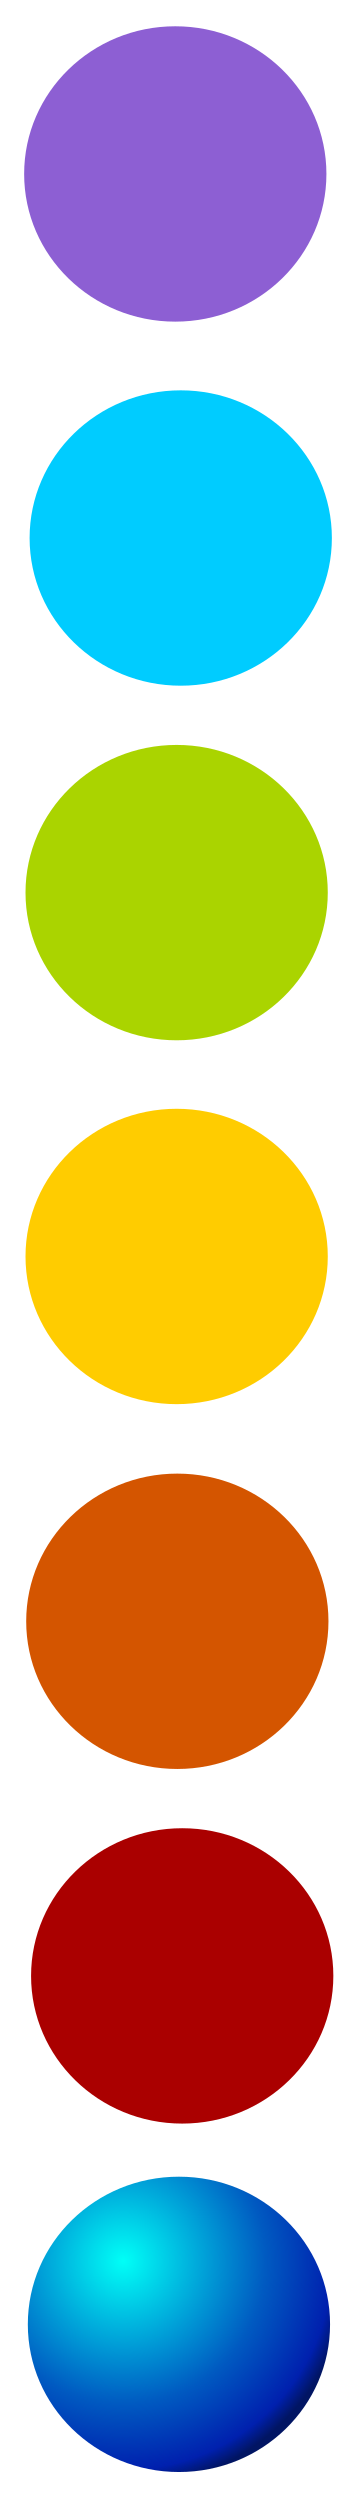
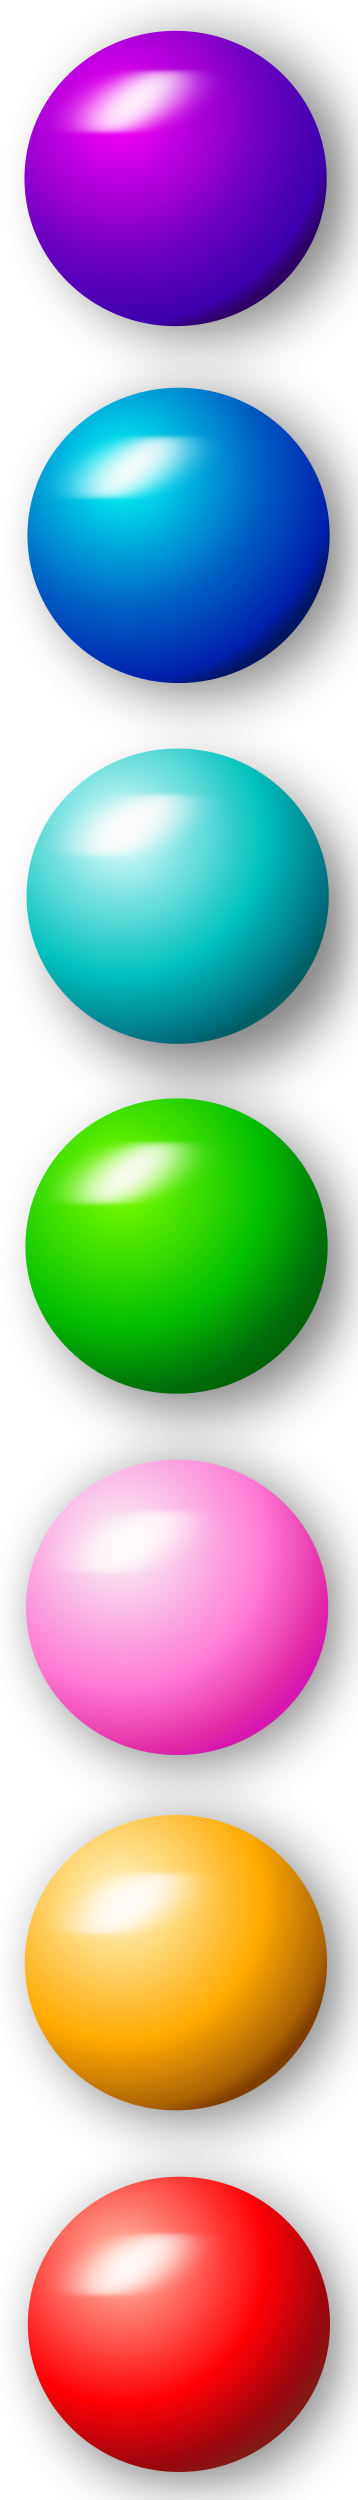
<svg xmlns="http://www.w3.org/2000/svg" xmlns:xlink="http://www.w3.org/1999/xlink" width="32" height="224" id="svg3157" version="1.1">
  <defs id="defs3159">
    <linearGradient id="linearGradient3169">
-       <stop style="stop-color:#00fff7;stop-opacity:1;" offset="0" id="stop3171" />
-       <stop id="stop3177" offset="0.629" style="stop-color:#005ac1;stop-opacity:1;" />
-       <stop style="stop-color:#0020ae;stop-opacity:1;" offset="0.922" id="stop3988" />
-       <stop style="stop-color:#011563;stop-opacity:1;" offset="1" id="stop3173" />
+       <stop style="stop-color:#ffc2aa;stop-opacity:1;" offset="0" id="stop3171" />
+       <stop id="stop3177" offset="0.629" style="stop-color:#ff0004;stop-opacity:1;" />
+       <stop style="stop-color:#96060d;stop-opacity:1;" offset="0.922" id="stop3988" />
+       <stop style="stop-color:#831915;stop-opacity:1;" offset="1" id="stop3173" />
    </linearGradient>
    <radialGradient xlink:href="#linearGradient3169" id="radialGradient3175" cx="11.772" cy="12.182" fx="11.772" fy="12.182" r="4.669" gradientTransform="matrix(0.9318365,0.98011,-1.172302,0.7752386,15.08328,-8.428491)" gradientUnits="userSpaceOnUse" />
    <radialGradient xlink:href="#linearGradient3169-6" id="radialGradient3175-4" cx="11.772" cy="12.182" fx="11.772" fy="12.182" r="4.669" gradientTransform="matrix(0.9318365,0.98011,-1.172302,0.7752386,15.08328,-8.428491)" gradientUnits="userSpaceOnUse" />
    <linearGradient id="linearGradient3169-6">
      <stop style="stop-color:#00fff7;stop-opacity:1;" offset="0" id="stop3171-6" />
      <stop id="stop3177-1" offset="0.387" style="stop-color:#005ac1;stop-opacity:1;" />
      <stop style="stop-color:#00209c;stop-opacity:1;" offset="1" id="stop3173-9" />
    </linearGradient>
    <radialGradient xlink:href="#linearGradient3169-7" id="radialGradient3175-5" cx="11.772" cy="12.182" fx="11.772" fy="12.182" r="4.669" gradientTransform="matrix(0.9318365,0.98011,-1.172302,0.7752386,15.08328,-8.428491)" gradientUnits="userSpaceOnUse" />
    <linearGradient id="linearGradient3169-7">
      <stop style="stop-color:#00fff7;stop-opacity:1;" offset="0" id="stop3171-7" />
      <stop id="stop3177-9" offset="0.629" style="stop-color:#005ac1;stop-opacity:1;" />
      <stop style="stop-color:#0020ae;stop-opacity:1;" offset="0.922" id="stop3988-6" />
      <stop style="stop-color:#011563;stop-opacity:1;" offset="1" id="stop3173-5" />
    </linearGradient>
+     <radialGradient xlink:href="#linearGradient3169-1" id="radialGradient3175-6" cx="11.772" cy="12.182" fx="11.772" fy="12.182" r="4.669" gradientTransform="matrix(0.9318365,0.98011,-1.172302,0.7752386,15.08328,-8.428491)" gradientUnits="userSpaceOnUse" />
+     <linearGradient id="linearGradient3169-1">
+       <stop style="stop-color:#ff00f8;stop-opacity:1;" offset="0" id="stop3171-4" />
+       <stop id="stop3177-3" offset="0.629" style="stop-color:#6d00c1;stop-opacity:1;" />
+       <stop style="stop-color:#3c00ae;stop-opacity:1;" offset="0.922" id="stop3988-8" />
+       <stop style="stop-color:#2c0163;stop-opacity:1;" offset="1" id="stop3173-4" />
+     </linearGradient>
+     <radialGradient r="4.669" fy="12.182" fx="11.772" cy="12.182" cx="11.772" gradientTransform="matrix(0.9318365,0.98011,-1.172302,0.7752386,15.08328,-8.428491)" gradientUnits="userSpaceOnUse" id="radialGradient4305" xlink:href="#linearGradient3169-1" />
+     <radialGradient xlink:href="#linearGradient3169-5" id="radialGradient3175-7" cx="11.772" cy="12.182" fx="11.772" fy="12.182" r="4.669" gradientTransform="matrix(0.9318365,0.98011,-1.172302,0.7752386,15.08328,-8.428491)" gradientUnits="userSpaceOnUse" />
+     <linearGradient id="linearGradient3169-5">
+       <stop style="stop-color:#fff8ce;stop-opacity:1;" offset="0" id="stop3171-79" />
+       <stop id="stop3177-6" offset="0.629" style="stop-color:#ffaa00;stop-opacity:1;" />
+       <stop style="stop-color:#ac6405;stop-opacity:1;" offset="0.922" id="stop3988-0" />
+       <stop style="stop-color:#803d00;stop-opacity:1;" offset="1" id="stop3173-54" />
+     </linearGradient>
+     <radialGradient r="4.669" fy="12.182" fx="11.772" cy="12.182" cx="11.772" gradientTransform="matrix(0.9318365,0.98011,-1.172302,0.7752386,15.08328,-8.428491)" gradientUnits="userSpaceOnUse" id="radialGradient4305-1" xlink:href="#linearGradient3169-5" />
+     <radialGradient r="4.669" fy="12.182" fx="11.772" cy="12.182" cx="11.772" gradientTransform="matrix(0.9318365,0.98011,-1.172302,0.7752386,15.08328,-8.428491)" gradientUnits="userSpaceOnUse" id="radialGradient4305-1-3" xlink:href="#linearGradient3169-5-6" />
+     <linearGradient id="linearGradient3169-5-6">
+       <stop style="stop-color:#00fff7;stop-opacity:1;" offset="0" id="stop3171-79-4" />
+       <stop id="stop3177-6-1" offset="0.629" style="stop-color:#005ac1;stop-opacity:1;" />
+       <stop style="stop-color:#0020ae;stop-opacity:1;" offset="0.922" id="stop3988-0-5" />
+       <stop style="stop-color:#011563;stop-opacity:1;" offset="1" id="stop3173-54-0" />
+     </linearGradient>
+     <radialGradient r="4.669" fy="12.182" fx="11.772" cy="12.182" cx="11.772" gradientTransform="matrix(0.9318365,0.98011,-1.172302,0.7752386,15.08328,-8.428491)" gradientUnits="userSpaceOnUse" id="radialGradient4366" xlink:href="#linearGradient3169-5-6" />
+     <radialGradient r="4.669" fy="12.182" fx="11.772" cy="12.182" cx="11.772" gradientTransform="matrix(0.9318365,0.98011,-1.172302,0.7752386,15.08328,-8.428491)" gradientUnits="userSpaceOnUse" id="radialGradient4305-1-8" xlink:href="#linearGradient3169-5-3" />
+     <linearGradient id="linearGradient3169-5-3">
+       <stop style="stop-color:#f7f7f7;stop-opacity:1;" offset="0" id="stop3171-79-2" />
+       <stop id="stop3177-6-17" offset="0.629" style="stop-color:#ff7bd4;stop-opacity:1;" />
+       <stop style="stop-color:#e329a6;stop-opacity:1;" offset="0.922" id="stop3988-0-7" />
+       <stop style="stop-color:#d716b0;stop-opacity:1;" offset="1" id="stop3173-54-8" />
+     </linearGradient>
+     <radialGradient r="4.669" fy="12.182" fx="11.772" cy="12.182" cx="11.772" gradientTransform="matrix(0.9318365,0.98011,-1.172302,0.7752386,15.08328,-8.428491)" gradientUnits="userSpaceOnUse" id="radialGradient4366-4" xlink:href="#linearGradient3169-5-3" />
+     <radialGradient r="4.669" fy="12.182" fx="11.772" cy="12.182" cx="11.772" gradientTransform="matrix(0.9318365,0.98011,-1.172302,0.7752386,15.08328,-8.428491)" gradientUnits="userSpaceOnUse" id="radialGradient4305-1-1" xlink:href="#linearGradient3169-5-37" />
+     <linearGradient id="linearGradient3169-5-37">
+       <stop style="stop-color:#80ff00;stop-opacity:1;" offset="0" id="stop3171-79-6" />
+       <stop id="stop3177-6-6" offset="0.629" style="stop-color:#03c100;stop-opacity:1;" />
+       <stop style="stop-color:#006f0a;stop-opacity:1;" offset="0.922" id="stop3988-0-73" />
+       <stop style="stop-color:#016307;stop-opacity:1;" offset="1" id="stop3173-54-4" />
+     </linearGradient>
+     <radialGradient r="4.669" fy="12.182" fx="11.772" cy="12.182" cx="11.772" gradientTransform="matrix(0.9318365,0.98011,-1.172302,0.7752386,15.08328,-8.428491)" gradientUnits="userSpaceOnUse" id="radialGradient4366-3" xlink:href="#linearGradient3169-5-37" />
+     <radialGradient r="4.669" fy="12.182" fx="11.772" cy="12.182" cx="11.772" gradientTransform="matrix(0.9318365,0.98011,-1.172302,0.7752386,15.08328,-8.428491)" gradientUnits="userSpaceOnUse" id="radialGradient4305-1-13" xlink:href="#linearGradient3169-5-2" />
+     <linearGradient id="linearGradient3169-5-2">
+       <stop style="stop-color:#e5fffe;stop-opacity:1;" offset="0" id="stop3171-79-5" />
+       <stop id="stop3177-6-4" offset="0.629" style="stop-color:#00c1be;stop-opacity:1;" />
+       <stop style="stop-color:#007284;stop-opacity:1;" offset="0.922" id="stop3988-0-3" />
+       <stop style="stop-color:#015e63;stop-opacity:1;" offset="1" id="stop3173-54-3" />
+     </linearGradient>
+     <radialGradient r="4.669" fy="12.182" fx="11.772" cy="12.182" cx="11.772" gradientTransform="matrix(0.9318365,0.98011,-1.172302,0.7752386,15.08328,-8.428491)" gradientUnits="userSpaceOnUse" id="radialGradient4366-2" xlink:href="#linearGradient3169-5-2" />
+     <filter id="filter4462" x="-0.25" y="-0.25" width="1.5" height="1.5" color-interpolation-filters="sRGB">
+       <feFlood id="feFlood4464" result="result4" flood-color="rgb(253,112,174)" flood-opacity="1" />
+       <feGaussianBlur id="feGaussianBlur4466" result="result1" in="SourceAlpha" stdDeviation="15" />
+       <feComposite id="feComposite4468" in2="result4" in="result1" result="result3" k4="-2" k2="4" operator="arithmetic" />
+       <feColorMatrix id="feColorMatrix4470" result="result2" values="1 0 0 0 0 0 1 0 0 0 0 0 1 0 0 0 0 0 10 -3" />
+       <feComposite id="feComposite4472" in2="result2" operator="in" in="result4" result="fbSourceGraphic" />
+       <feBlend id="feBlend4474" in2="SourceGraphic" in="fbSourceGraphic" mode="normal" result="result5" />
+     </filter>
+     <radialGradient r="4.669" fy="12.182" fx="11.772" cy="12.182" cx="11.772" gradientTransform="matrix(0.9318365,0.98011,-1.172302,0.7752386,15.08328,-8.428491)" gradientUnits="userSpaceOnUse" id="radialGradient4305-6" xlink:href="#linearGradient3169-1-8" />
+     <linearGradient id="linearGradient3169-1-8">
+       <stop style="stop-color:#ff00f8;stop-opacity:1;" offset="0" id="stop3171-4-2" />
+       <stop id="stop3177-3-1" offset="0.629" style="stop-color:#6d00c1;stop-opacity:1;" />
+       <stop style="stop-color:#3c00ae;stop-opacity:1;" offset="0.922" id="stop3988-8-5" />
+       <stop style="stop-color:#2c0163;stop-opacity:1;" offset="1" id="stop3173-4-8" />
+     </linearGradient>
+     <filter id="filter4546" x="-0.411" width="1.822" y="-0.343" height="1.686">
+       <feGaussianBlur stdDeviation="1.51" id="feGaussianBlur4548" />
+     </filter>
+     <filter color-interpolation-filters="sRGB" id="filter4546-0" x="-0.411" width="1.822" y="-0.343" height="1.686">
+       <feGaussianBlur stdDeviation="1.51" id="feGaussianBlur4548-7" />
+     </filter>
+     <filter color-interpolation-filters="sRGB" id="filter4546-1" x="-0.411" width="1.822" y="-0.343" height="1.686">
+       <feGaussianBlur stdDeviation="1.51" id="feGaussianBlur4548-4" />
+     </filter>
+     <filter color-interpolation-filters="sRGB" id="filter4546-9" x="-0.411" width="1.822" y="-0.343" height="1.686">
+       <feGaussianBlur stdDeviation="1.51" id="feGaussianBlur4548-41" />
+     </filter>
+     <filter color-interpolation-filters="sRGB" id="filter4546-13" x="-0.411" width="1.822" y="-0.343" height="1.686">
+       <feGaussianBlur stdDeviation="1.51" id="feGaussianBlur4548-0" />
+     </filter>
+     <filter color-interpolation-filters="sRGB" id="filter4546-4" x="-0.411" width="1.822" y="-0.343" height="1.686">
+       <feGaussianBlur stdDeviation="1.51" id="feGaussianBlur4548-9" />
+     </filter>
+     <filter color-interpolation-filters="sRGB" id="filter4546-7" x="-0.411" width="1.822" y="-0.343" height="1.686">
+       <feGaussianBlur stdDeviation="1.51" id="feGaussianBlur4548-2" />
+     </filter>
+     <radialGradient r="4.669" fy="12.182" fx="11.772" cy="12.182" cx="11.772" gradientTransform="matrix(0.9318365,0.98011,-1.172302,0.7752386,15.08328,-8.428491)" gradientUnits="userSpaceOnUse" id="radialGradient4305-1-18" xlink:href="#linearGradient3169-5-370" />
+     <linearGradient id="linearGradient3169-5-370">
+       <stop style="stop-color:#fff8ce;stop-opacity:1;" offset="0" id="stop3171-79-8" />
+       <stop id="stop3177-6-13" offset="0.629" style="stop-color:#ffaa00;stop-opacity:1;" />
+       <stop style="stop-color:#ac6405;stop-opacity:1;" offset="0.922" id="stop3988-0-0" />
+       <stop style="stop-color:#803d00;stop-opacity:1;" offset="1" id="stop3173-54-5" />
+     </linearGradient>
+     <filter id="filter5349" x="-0.184" width="1.367" y="-0.225" height="1.451">
+       <feGaussianBlur stdDeviation="0.714" id="feGaussianBlur5351" />
+     </filter>
+     <filter color-interpolation-filters="sRGB" id="filter5349-0" x="-0.184" width="1.367" y="-0.225" height="1.451">
+       <feGaussianBlur stdDeviation="0.714" id="feGaussianBlur5351-4" />
+     </filter>
+     <filter color-interpolation-filters="sRGB" id="filter5349-0-3" x="-0.184" width="1.367" y="-0.225" height="1.451">
+       <feGaussianBlur stdDeviation="0.714" id="feGaussianBlur5351-4-1" />
+     </filter>
+     <filter color-interpolation-filters="sRGB" id="filter5349-0-6" x="-0.184" width="1.367" y="-0.225" height="1.451">
+       <feGaussianBlur stdDeviation="0.714" id="feGaussianBlur5351-4-9" />
+     </filter>
+     <filter color-interpolation-filters="sRGB" id="filter5349-0-1" x="-0.184" width="1.367" y="-0.225" height="1.451">
+       <feGaussianBlur stdDeviation="0.714" id="feGaussianBlur5351-4-7" />
+     </filter>
+     <radialGradient xlink:href="#linearGradient3169-5-2" id="radialGradient5449" gradientUnits="userSpaceOnUse" gradientTransform="matrix(0.9318365,0.98011,-1.172302,0.7752386,15.08328,-8.428491)" cx="11.772" cy="12.182" fx="11.772" fy="12.182" r="4.669" />
+     <filter color-interpolation-filters="sRGB" id="filter5349-0-5" x="-0.184" width="1.367" y="-0.225" height="1.451">
+       <feGaussianBlur stdDeviation="0.714" id="feGaussianBlur5351-4-4" />
+     </filter>
+     <filter color-interpolation-filters="sRGB" id="filter5349-0-39" x="-0.184" width="1.367" y="-0.225" height="1.451">
+       <feGaussianBlur stdDeviation="0.714" id="feGaussianBlur5351-4-6" />
+     </filter>
  </defs>
  <g id="layer1" transform="translate(0,-828.3622)">
-     <path style="fill:url(#radialGradient3175);fill-opacity:1;stroke:none" id="path3167" d="m 18.159,14.187 c 0,2.101 -2.091,3.805 -4.669,3.805 -2.579,0 -4.669,-1.703 -4.669,-3.805 0,-2.101 2.091,-3.805 4.669,-3.805 2.579,0 4.669,1.703 4.669,3.805 z" transform="matrix(2.9,0,0,3.477273,-23.08773,987.2924)" />
-     <path style="fill:#aa0000;fill-opacity:1;stroke:none" id="path3167-9" d="m 18.159,14.187 a 4.669,3.805 0 1 1 -9.339,0 4.669,3.805 0 1 1 9.339,0 z" transform="matrix(2.9,0,0,3.477273,-22.79395,956.0714)" />
-     <path style="fill:#d45500;fill-opacity:1;stroke:none" id="path3167-9-5" d="m 18.159,14.187 a 4.669,3.805 0 1 1 -9.339,0 4.669,3.805 0 1 1 9.339,0 z" transform="matrix(2.9,0,0,3.477273,-23.23106,924.2979)" />
-     <path style="fill:#ffcc00;fill-opacity:1;stroke:none" id="path3167-9-5-2" d="m 18.159,14.187 a 4.669,3.805 0 1 1 -9.339,0 4.669,3.805 0 1 1 9.339,0 z" transform="matrix(2.9,0,0,3.477273,-23.29221,891.6096)" />
-     <path style="fill:#aad400;fill-opacity:1;stroke:none" id="path3167-9-5-2-6" d="m 18.159,14.187 a 4.669,3.805 0 1 1 -9.339,0 4.669,3.805 0 1 1 9.339,0 z" transform="matrix(2.9,0,0,3.477273,-23.29221,859.0079)" />
-     <path style="fill:#00ccff;fill-opacity:1;stroke:none" id="path3167-9-5-2-9" d="m 18.159,14.187 a 4.669,3.805 0 1 1 -9.339,0 4.669,3.805 0 1 1 9.339,0 z" transform="matrix(2.9,0,0,3.477273,-22.92534,827.2368)" />
-     <path style="fill:#8d5fd3;fill-opacity:1;stroke:none" id="path3167-9-5-2-3" d="m 18.159,14.187 a 4.669,3.805 0 1 1 -9.339,0 4.669,3.805 0 1 1 9.339,0 z" transform="matrix(2.9,0,0,3.477273,-23.41449,794.6171)" />
+     <path style="opacity:0.487;fill:#000000;fill-opacity:1;stroke:none;filter:url(#filter5349)" id="path3167-2-0" d="m 18.159,14.187 a 4.669,3.805 0 1 1 -9.339,0 4.669,3.805 0 1 1 9.339,0 z" transform="matrix(2.9,0,0,3.477273,-22.09554,988.4766)" />
+     <g id="g5466">
+       <path style="opacity:0.487;fill:#000000;fill-opacity:1;stroke:none;filter:url(#filter5349-0-39)" id="path3167-2-0-9-9" d="m 18.159,14.187 a 4.669,3.805 0 1 1 -9.339,0 4.669,3.805 0 1 1 9.339,0 z" transform="matrix(2.9,0,0,3.477273,-21.20888,795.8074)" />
+       <path transform="matrix(2.9,0,0,3.477273,-23.38741,795.0231)" d="m 18.159,14.187 a 4.669,3.805 0 1 1 -9.339,0 4.669,3.805 0 1 1 9.339,0 z" id="path3167-4" style="fill:url(#radialGradient4305);fill-opacity:1;stroke:none" />
+       <path transform="matrix(0.849742,-0.5133601,0.3731132,0.3963393,-4.654383,838.7697)" d="m 18.159,14.187 a 4.669,3.805 0 1 1 -9.339,0 4.669,3.805 0 1 1 9.339,0 z" id="path3167-4-7" style="fill:#fffbfb;fill-opacity:1;stroke:none;filter:url(#filter4546)" />
+     </g>
+     <g id="g5451">
+       <path style="opacity:0.487;fill:#000000;fill-opacity:1;stroke:none;filter:url(#filter5349-0-5)" id="path3167-2-0-9-3" d="m 18.159,14.187 a 4.669,3.805 0 1 1 -9.339,0 4.669,3.805 0 1 1 9.339,0 z" transform="matrix(2.9,0,0,3.477273,-21.38621,828.0032)" />
+       <path transform="matrix(2.9,0,0,3.477273,-23.12063,827.0019)" d="m 18.159,14.187 a 4.669,3.805 0 1 1 -9.339,0 4.669,3.805 0 1 1 9.339,0 z" id="path3167-2-9" style="fill:url(#radialGradient4366);fill-opacity:1;stroke:none" />
+       <path transform="matrix(0.849742,-0.5133601,0.3731132,0.3963393,-4.874654,871.5441)" d="m 18.159,14.187 a 4.669,3.805 0 1 1 -9.339,0 4.669,3.805 0 1 1 9.339,0 z" id="path3167-4-7-5" style="fill:#fffbfb;fill-opacity:1;stroke:none;filter:url(#filter4546-0)" />
+     </g>
+     <g id="g5432">
+       <path style="opacity:0.487;fill:#000000;fill-opacity:1;stroke:none;filter:url(#filter5349-0-1)" id="path3167-2-0-9-0" d="m 18.159,14.187 a 4.669,3.805 0 1 1 -9.339,0 4.669,3.805 0 1 1 9.339,0 z" transform="matrix(2.9,0,0,3.477273,-21.10094,861.7642)" />
+       <path transform="matrix(2.9,0,0,3.477273,-23.20153,859.3295)" d="m 18.159,14.187 a 4.669,3.805 0 1 1 -9.339,0 4.669,3.805 0 1 1 9.339,0 z" id="path3167-2-6" style="fill:url(#radialGradient5449);fill-opacity:1;stroke:none" />
+       <path transform="matrix(0.849742,-0.5133601,0.3731132,0.3963393,-4.954946,903.5963)" d="m 18.159,14.187 a 4.669,3.805 0 1 1 -9.339,0 4.669,3.805 0 1 1 9.339,0 z" id="path3167-4-7-6" style="fill:#fffbfb;fill-opacity:1;stroke:none;filter:url(#filter4546-1)" />
+     </g>
+     <g id="g5417">
+       <path style="opacity:0.487;fill:#000000;fill-opacity:1;stroke:none;filter:url(#filter5349-0-6)" id="path3167-2-0-9-6" d="m 18.159,14.187 a 4.669,3.805 0 1 1 -9.339,0 4.669,3.805 0 1 1 9.339,0 z" transform="matrix(2.9,0,0,3.477273,-21.57279,892.2468)" />
+       <path transform="matrix(2.9,0,0,3.477273,-23.29918,890.6771)" d="m 18.159,14.187 a 4.669,3.805 0 1 1 -9.339,0 4.669,3.805 0 1 1 9.339,0 z" id="path3167-2-4" style="fill:url(#radialGradient4366-3);fill-opacity:1;stroke:none" />
+       <path transform="matrix(0.849742,-0.5133601,0.3731132,0.3963393,-5.132279,934.7836)" d="m 18.159,14.187 a 4.669,3.805 0 1 1 -9.339,0 4.669,3.805 0 1 1 9.339,0 z" id="path3167-4-7-3" style="fill:#fffbfb;fill-opacity:1;stroke:none;filter:url(#filter4546-9)" />
+     </g>
+     <g id="g5400">
+       <path style="opacity:0.487;fill:#000000;fill-opacity:1;stroke:none;filter:url(#filter5349-0-3)" id="path3167-2-0-9-7" d="m 18.159,14.187 a 4.669,3.805 0 1 1 -9.339,0 4.669,3.805 0 1 1 9.339,0 z" transform="matrix(2.9,0,0,3.477273,-22.27287,923.7822)" />
+       <path transform="matrix(2.9,0,0,3.477273,-23.25036,923.05)" d="m 18.159,14.187 a 4.669,3.805 0 1 1 -9.339,0 4.669,3.805 0 1 1 9.339,0 z" id="path3167-2-1" style="fill:url(#radialGradient4366-4);fill-opacity:1;stroke:none" />
+       <path transform="matrix(0.849742,-0.5133601,0.3731132,0.3963393,-4.874654,967.8355)" d="m 18.159,14.187 a 4.669,3.805 0 1 1 -9.339,0 4.669,3.805 0 1 1 9.339,0 z" id="path3167-4-7-9" style="fill:#fffbfb;fill-opacity:1;stroke:none;filter:url(#filter4546-13)" />
+     </g>
+     <g id="g5366">
+       <path style="opacity:0.487;fill:#000000;fill-opacity:1;stroke:none;filter:url(#filter5349-0)" id="path3167-2-0-9" d="m 18.159,14.187 a 4.669,3.805 0 1 1 -9.339,0 4.669,3.805 0 1 1 9.339,0 z" transform="matrix(2.9,0,0,3.477273,-22.09554,955.7606)" />
+       <path transform="matrix(2.9,0,0,3.477273,-23.35966,954.8871)" d="m 18.159,14.187 a 4.669,3.805 0 1 1 -9.339,0 4.669,3.805 0 1 1 9.339,0 z" id="path3167-2" style="fill:url(#radialGradient4305-1);fill-opacity:1;stroke:none" />
+       <path transform="matrix(0.849742,-0.5133601,0.3731132,0.3963393,-5.132279,1000.223)" d="m 18.159,14.187 a 4.669,3.805 0 1 1 -9.339,0 4.669,3.805 0 1 1 9.339,0 z" id="path3167-4-7-1" style="fill:#fffbfb;fill-opacity:1;stroke:none;filter:url(#filter4546-4)" />
+     </g>
+     <g id="g5257">
+       <path transform="matrix(2.9,0,0,3.477273,-23.08773,987.2924)" d="m 18.159,14.187 c 0,2.101 -2.091,3.805 -4.669,3.805 -2.579,0 -4.669,-1.703 -4.669,-3.805 0,-2.101 2.091,-3.805 4.669,-3.805 2.579,0 4.669,1.703 4.669,3.805 z" id="path3167" style="fill:url(#radialGradient3175);fill-opacity:1;stroke:none" />
+       <path transform="matrix(0.849742,-0.5133601,0.3731132,0.3963393,-4.874654,1032.562)" d="m 18.159,14.187 a 4.669,3.805 0 1 1 -9.339,0 4.669,3.805 0 1 1 9.339,0 z" id="path3167-4-7-12" style="fill:#fffbfb;fill-opacity:1;stroke:none;filter:url(#filter4546-7)" />
+     </g>
  </g>
</svg>
